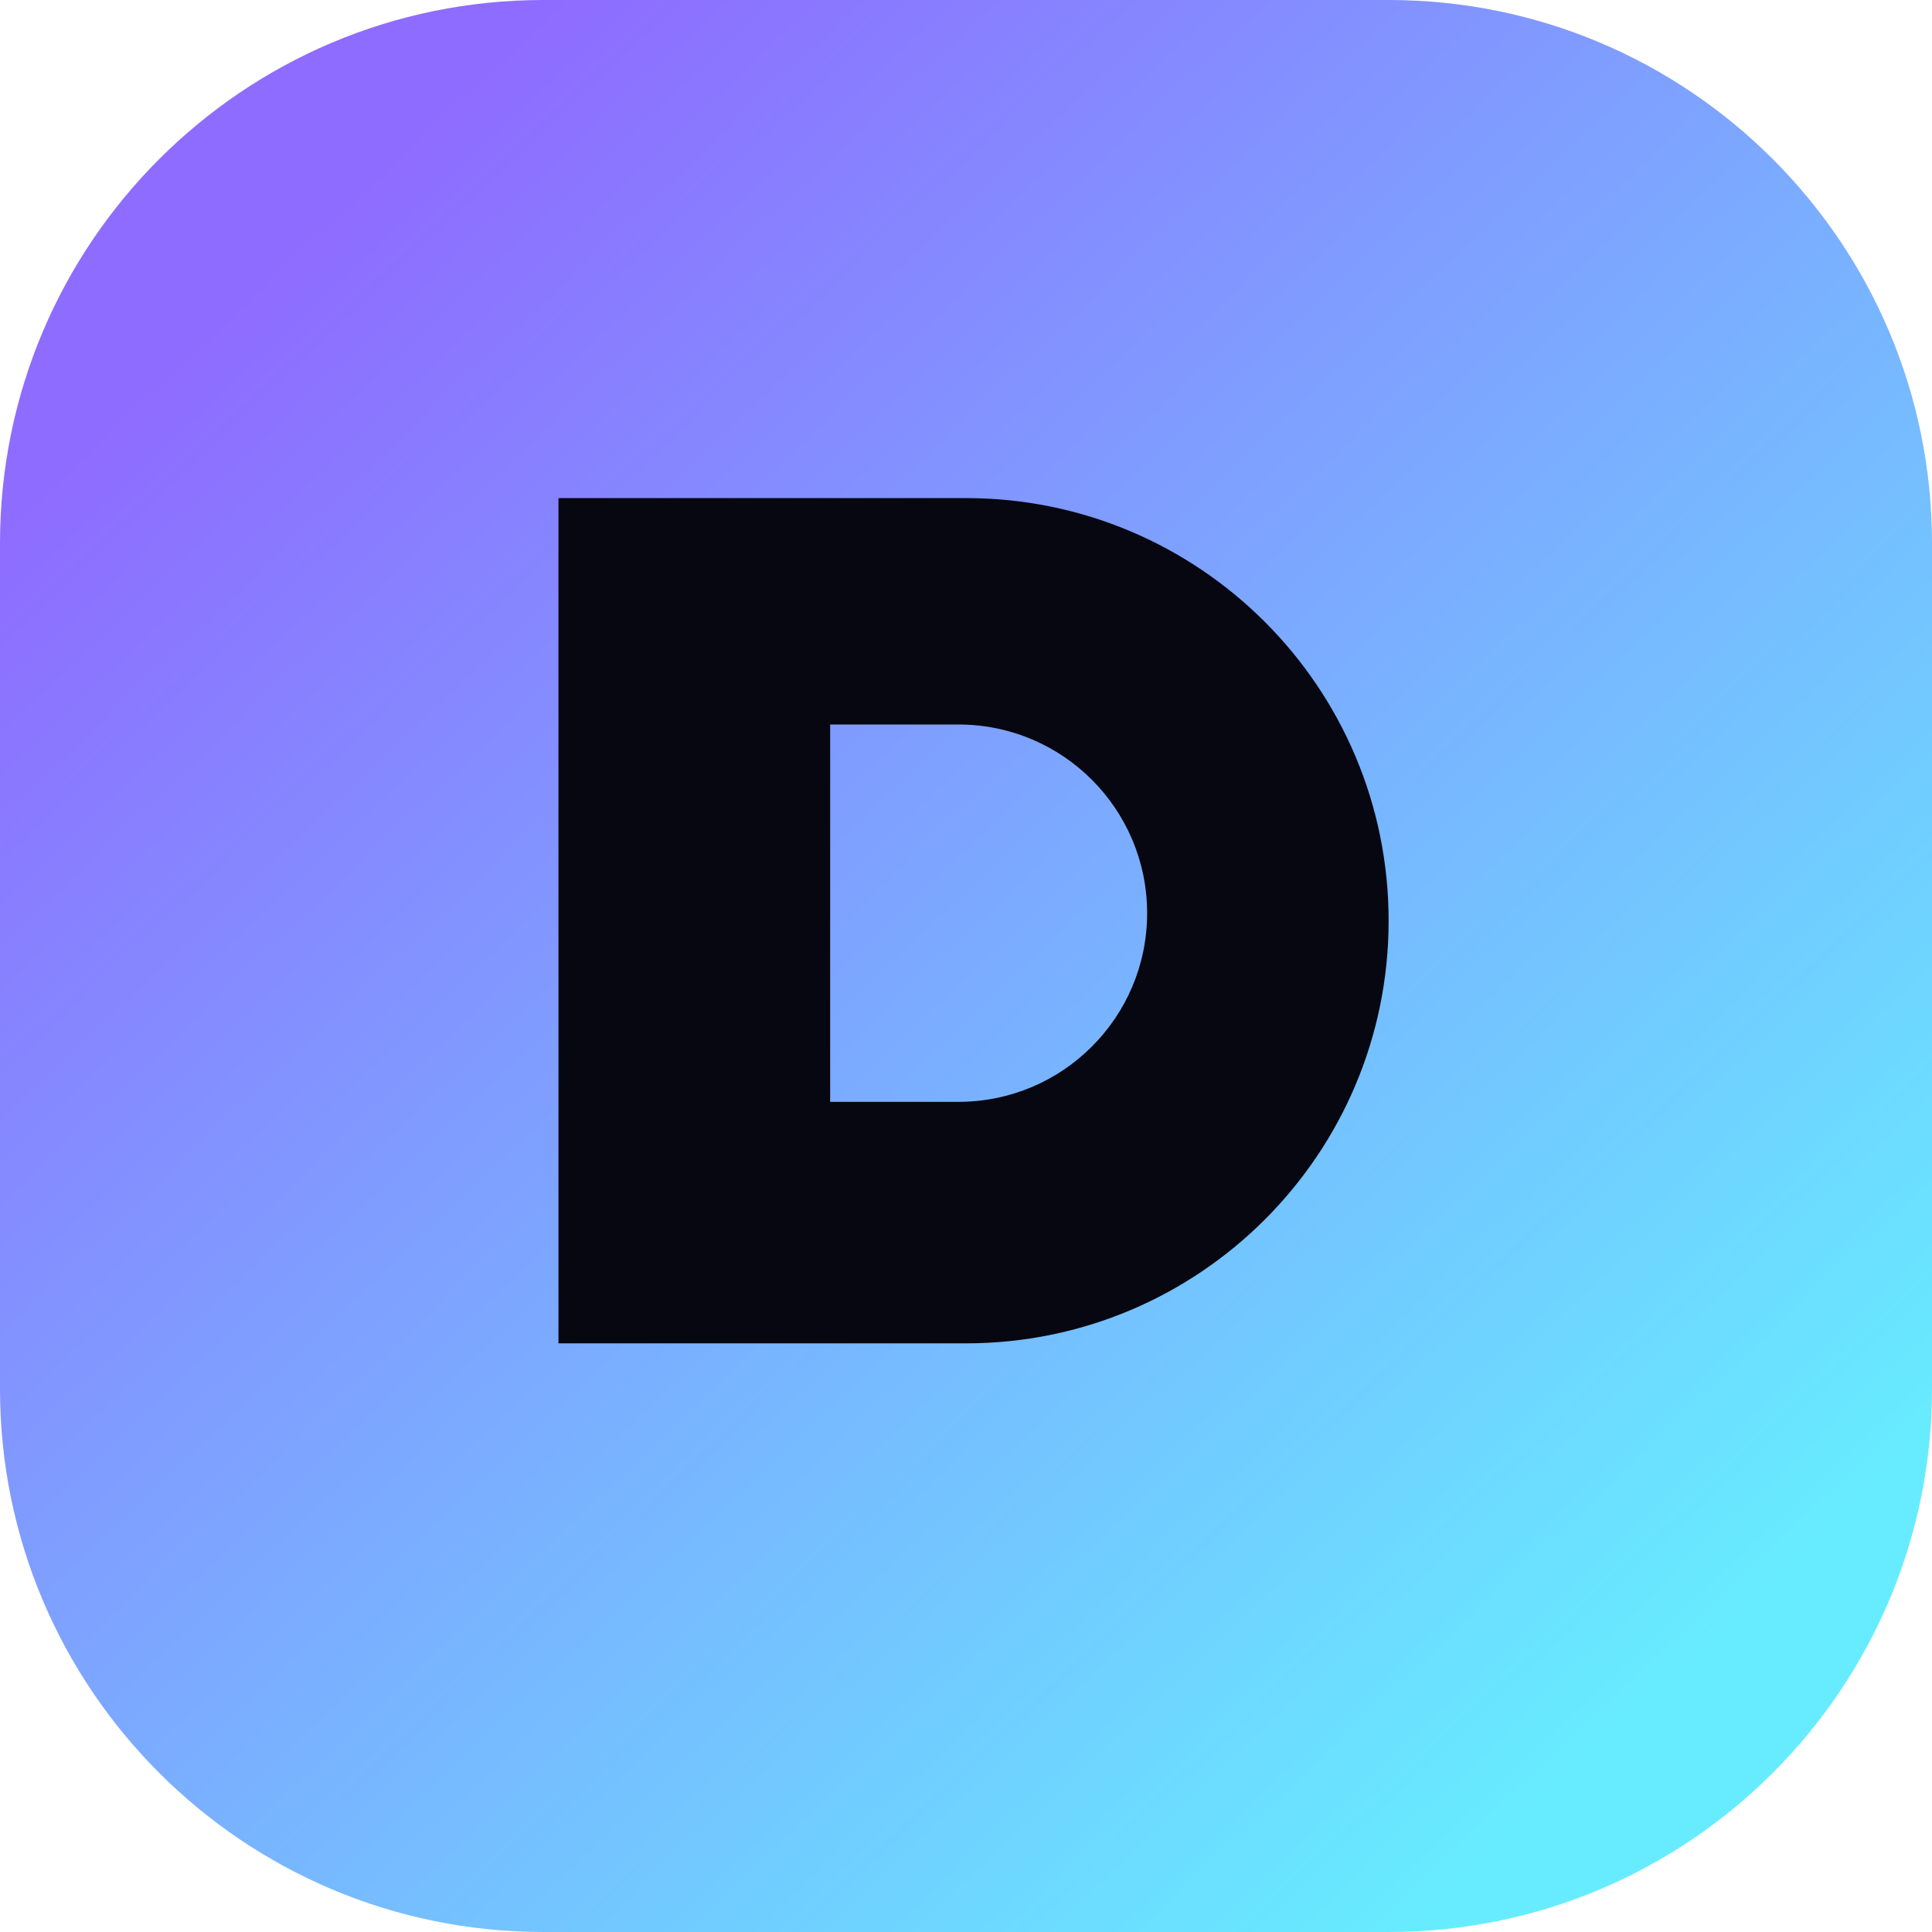
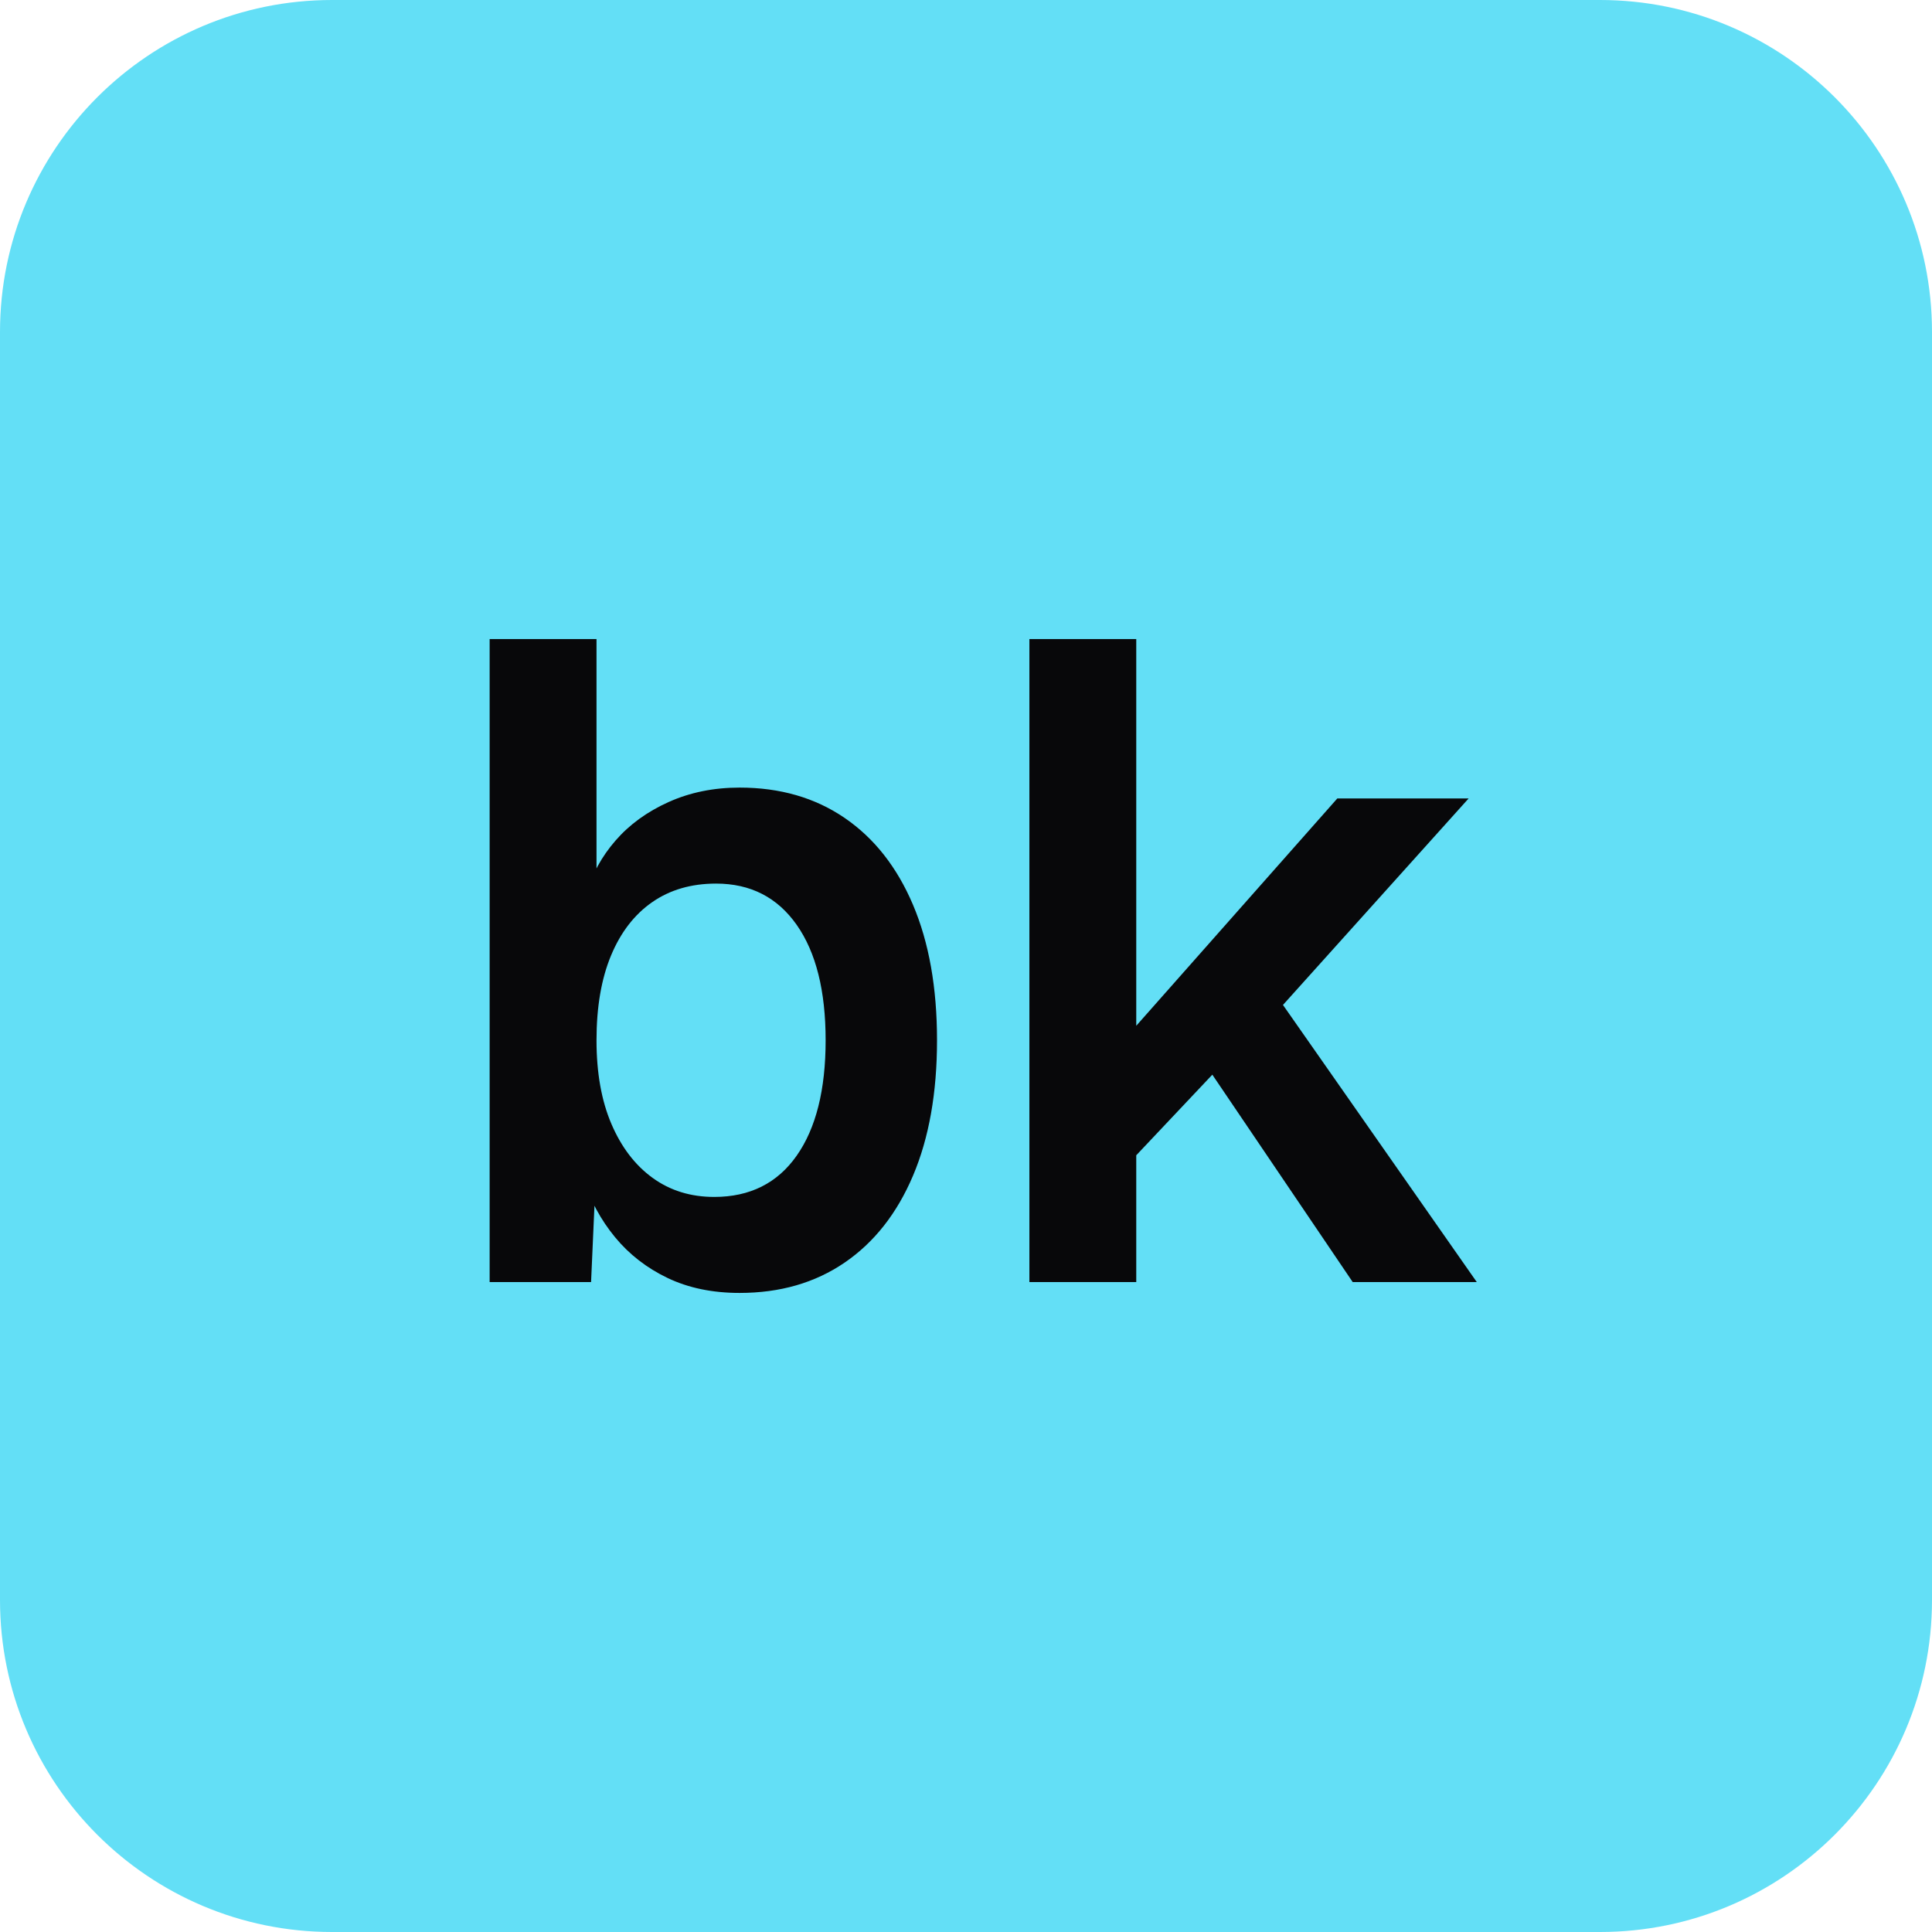
- <svg xmlns="http://www.w3.org/2000/svg" width="128" height="128" viewBox="0 0 128 128" fill="none">
-   <rect width="128" height="128" rx="36" fill="url(#paint0_linear_1_2)" />
-   <path d="M37 33H64C79.464 33 92 45.536 92 61C92 76.464 79.464 89 64 89H37V33ZM55 49V73H63.5C70.404 73 76 67.404 76 60.5C76 53.596 70.404 48 63.5 48H55V49Z" fill="#070711" />
-   <defs>
-     <linearGradient id="paint0_linear_1_2" x1="18" y1="18" x2="109" y2="114" gradientUnits="userSpaceOnUse">
-       <stop stop-color="#8E6CFF" />
-       <stop offset="1" stop-color="#67ECFF" />
-     </linearGradient>
-   </defs>
+ <svg xmlns="http://www.w3.org/2000/svg" width="128" height="128" viewBox="0 0 64 64" fill="none">
+   <rect width="64" height="64" rx="11" fill="#63DFF6" />
+   <g fill="#08080A">
+     <path transform="translate(14.00 42.47) scale(0.03 -0.03)" d="M350 -12Q305 -12 270.5 4.5Q236 21 212.5 49.5Q189 78 177 115L192 135L186 0H74V710H192V407L181 429Q190 461 213.0 487.5Q236 514 271.5 530.0Q307 546 350 546Q417 546 466.0 512.5Q515 479 541.5 416.5Q568 354 568 267Q568 180 541.5 117.5Q515 55 466.0 21.5Q417 -12 350 -12ZM322 94Q381 94 413.0 139.5Q445 185 445 267Q445 349 413.0 394.5Q381 440 324 440Q283 440 253.5 419.5Q224 399 208.0 360.5Q192 322 192 267Q192 213 208.5 174.5Q225 136 254.0 115.0Q283 94 322 94Z" />
+     <path transform="translate(32.00 42.47) scale(0.03 -0.03)" d="M70 0V710H188V283L410 534H555L350 306L564 0H427L272 229L188 140V0Z" />
+   </g>
</svg>
